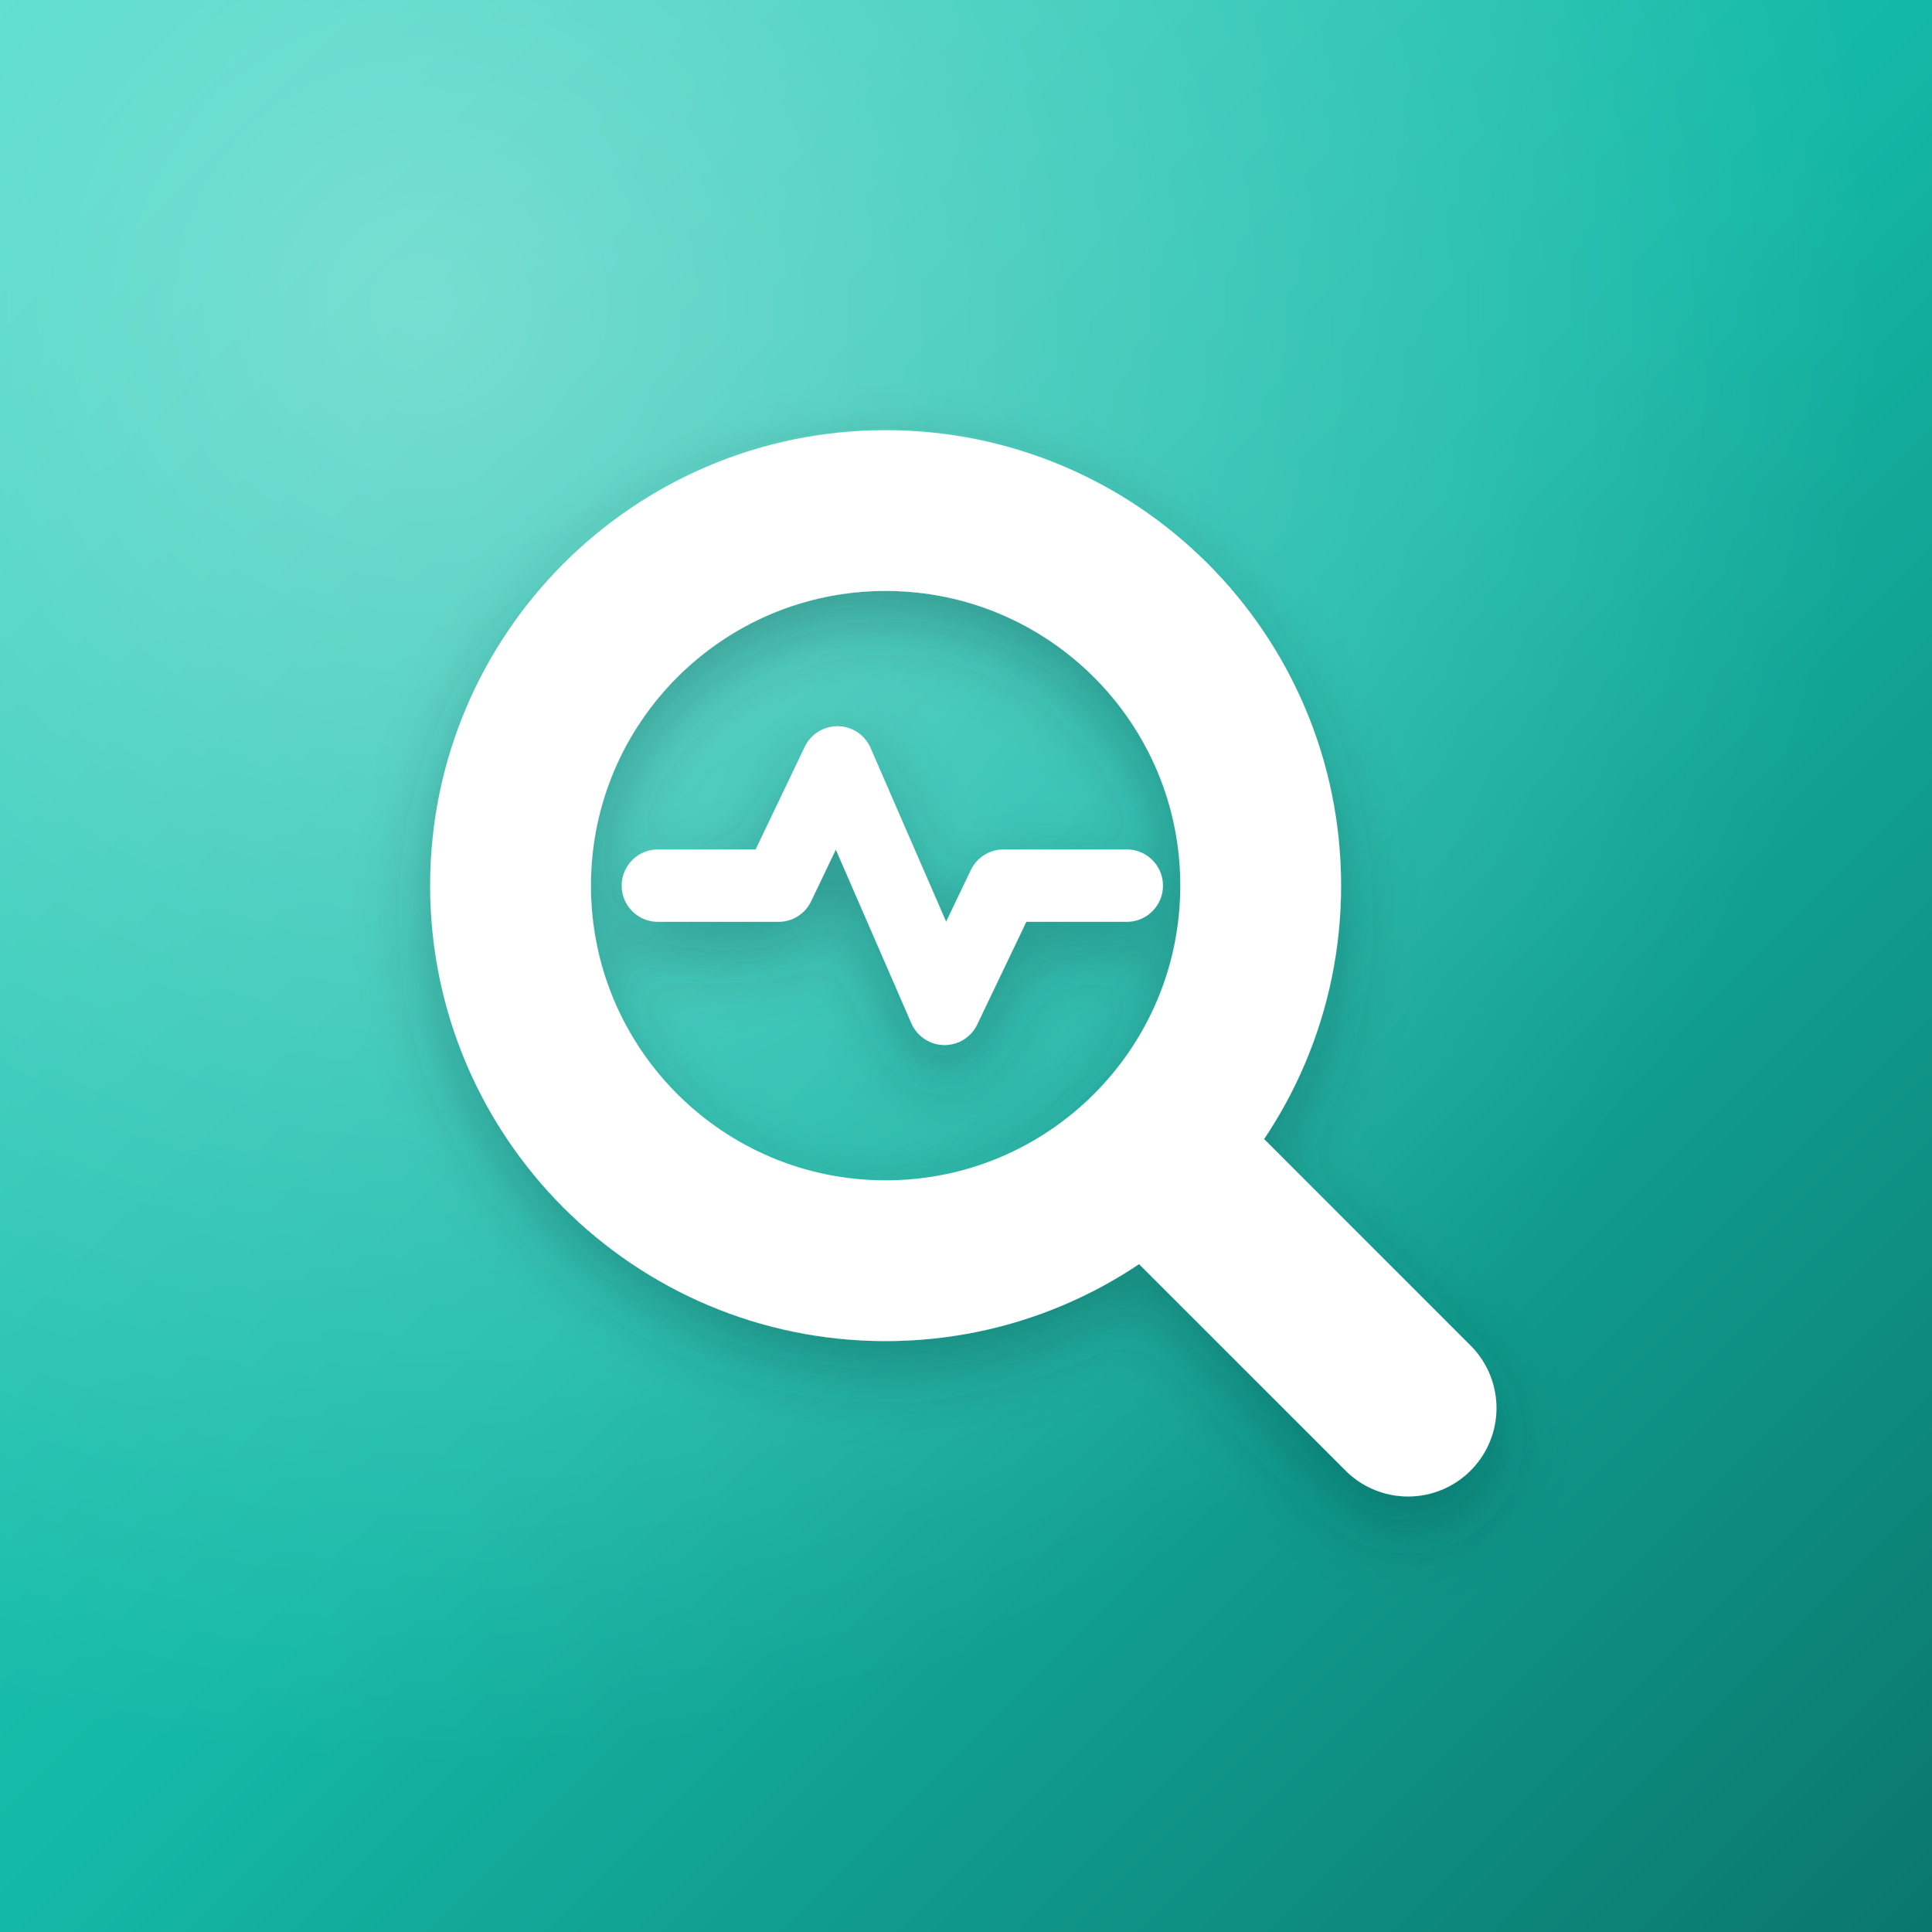
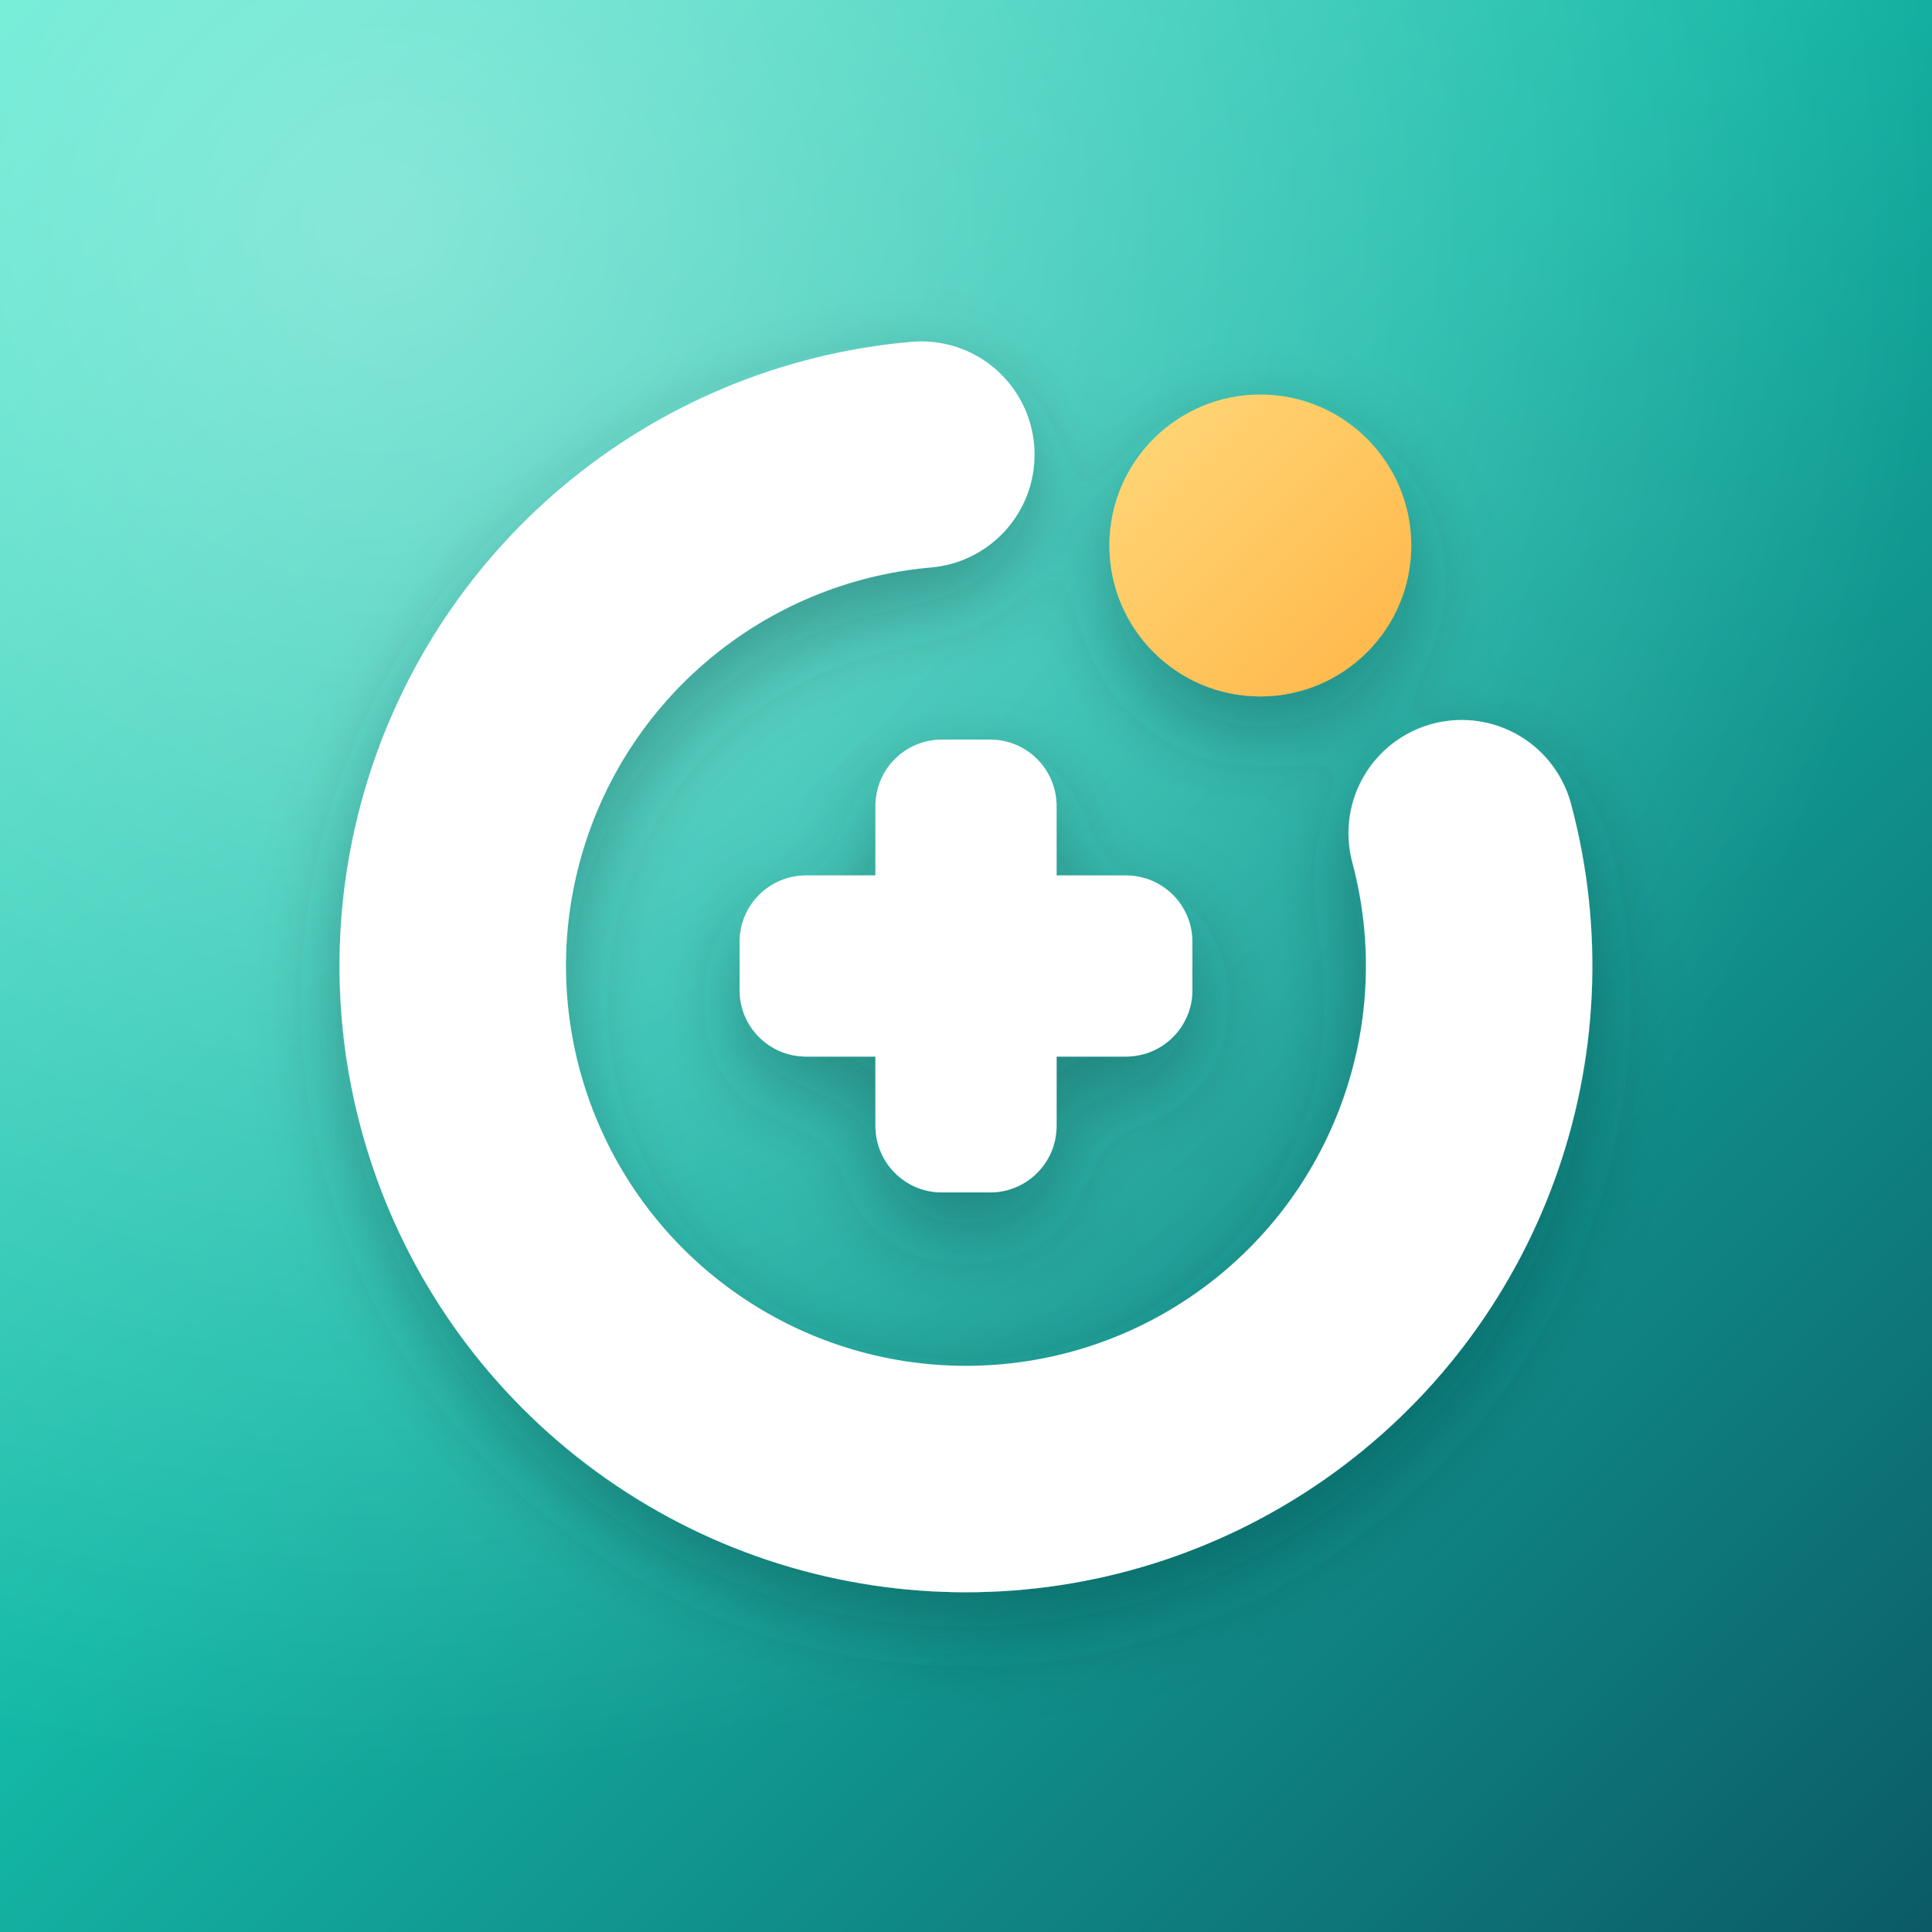
<svg xmlns="http://www.w3.org/2000/svg" viewBox="0 0 1024 1024" width="1024" height="1024">
  <defs>
    <linearGradient id="bg" x1="0" y1="0" x2="1" y2="1">
-       <stop offset="0" stop-color="#2DD4BF" />
-       <stop offset="0.5" stop-color="#14B8A6" />
-       <stop offset="1" stop-color="#0A766C" />
+       <stop offset="0" stop-color="#3EE6C8" />
+       <stop offset="0.45" stop-color="#14B8A6" />
+       <stop offset="1" stop-color="#0B5A66" />
    </linearGradient>
-     <radialGradient id="hl" cx="0.22" cy="0.16" r="0.75">
-       <stop offset="0" stop-color="#FFFFFF" stop-opacity="0.38" />
+     <radialGradient id="hl" cx="0.2" cy="0.12" r="0.8">
+       <stop offset="0" stop-color="#FFFFFF" stop-opacity="0.42" />
      <stop offset="1" stop-color="#FFFFFF" stop-opacity="0" />
    </radialGradient>
+     <linearGradient id="dot" x1="0" y1="0" x2="1" y2="1">
+       <stop offset="0" stop-color="#FFD97A" />
+       <stop offset="1" stop-color="#FFB547" />
+     </linearGradient>
    <filter id="sh" filterUnits="userSpaceOnUse" x="-40" y="-40" width="144" height="144">
-       <feDropShadow dx="0" dy="1.1" stdDeviation="1.3" flood-color="#053B35" flood-opacity="0.32" />
+       <feDropShadow dx="0" dy="1.2" stdDeviation="1.4" flood-color="#04323A" flood-opacity="0.35" />
    </filter>
  </defs>
  <rect width="1024" height="1024" fill="url(#bg)" />
  <rect width="1024" height="1024" fill="url(#hl)" />
-   <g filter="url(#sh)" transform="translate(512 512) scale(14.2) translate(-32 -32)" fill="none" stroke="#FFFFFF" stroke-linecap="round" stroke-linejoin="round">
-     <circle cx="29" cy="29" r="14" stroke-width="6" />
-     <path d="M39.6 39.6 L48.5 48.5" stroke-width="6.6" />
-     <path d="M20.5 29 h4.5 l2.2 -4.6 l4 9.2 l2.2 -4.6 h4.6" stroke-width="2.7" />
+   <g filter="url(#sh)" transform="translate(512 512) scale(16) translate(-32 -32)">
+     <path d="M48.42 27.6A17 17 0 1 1 30.52 15.06" fill="none" stroke="#FFFFFF" stroke-width="7.5" stroke-linecap="round" />
+     <circle cx="41.75" cy="18.07" r="5" fill="url(#dot)" />
+     <path fill="#FFFFFF" d="M29 26.7a2.2 2.2 0 0 1 2.2-2.2h1.6a2.2 2.2 0 0 1 2.2 2.2V29h2.3a2.2 2.2 0 0 1 2.2 2.2v1.6a2.2 2.2 0 0 1-2.2 2.2H35v2.3a2.2 2.2 0 0 1-2.2 2.2h-1.6a2.2 2.2 0 0 1-2.2-2.2V35h-2.3a2.2 2.2 0 0 1-2.2-2.2v-1.6a2.2 2.2 0 0 1 2.2-2.2H29z" />
  </g>
</svg>
